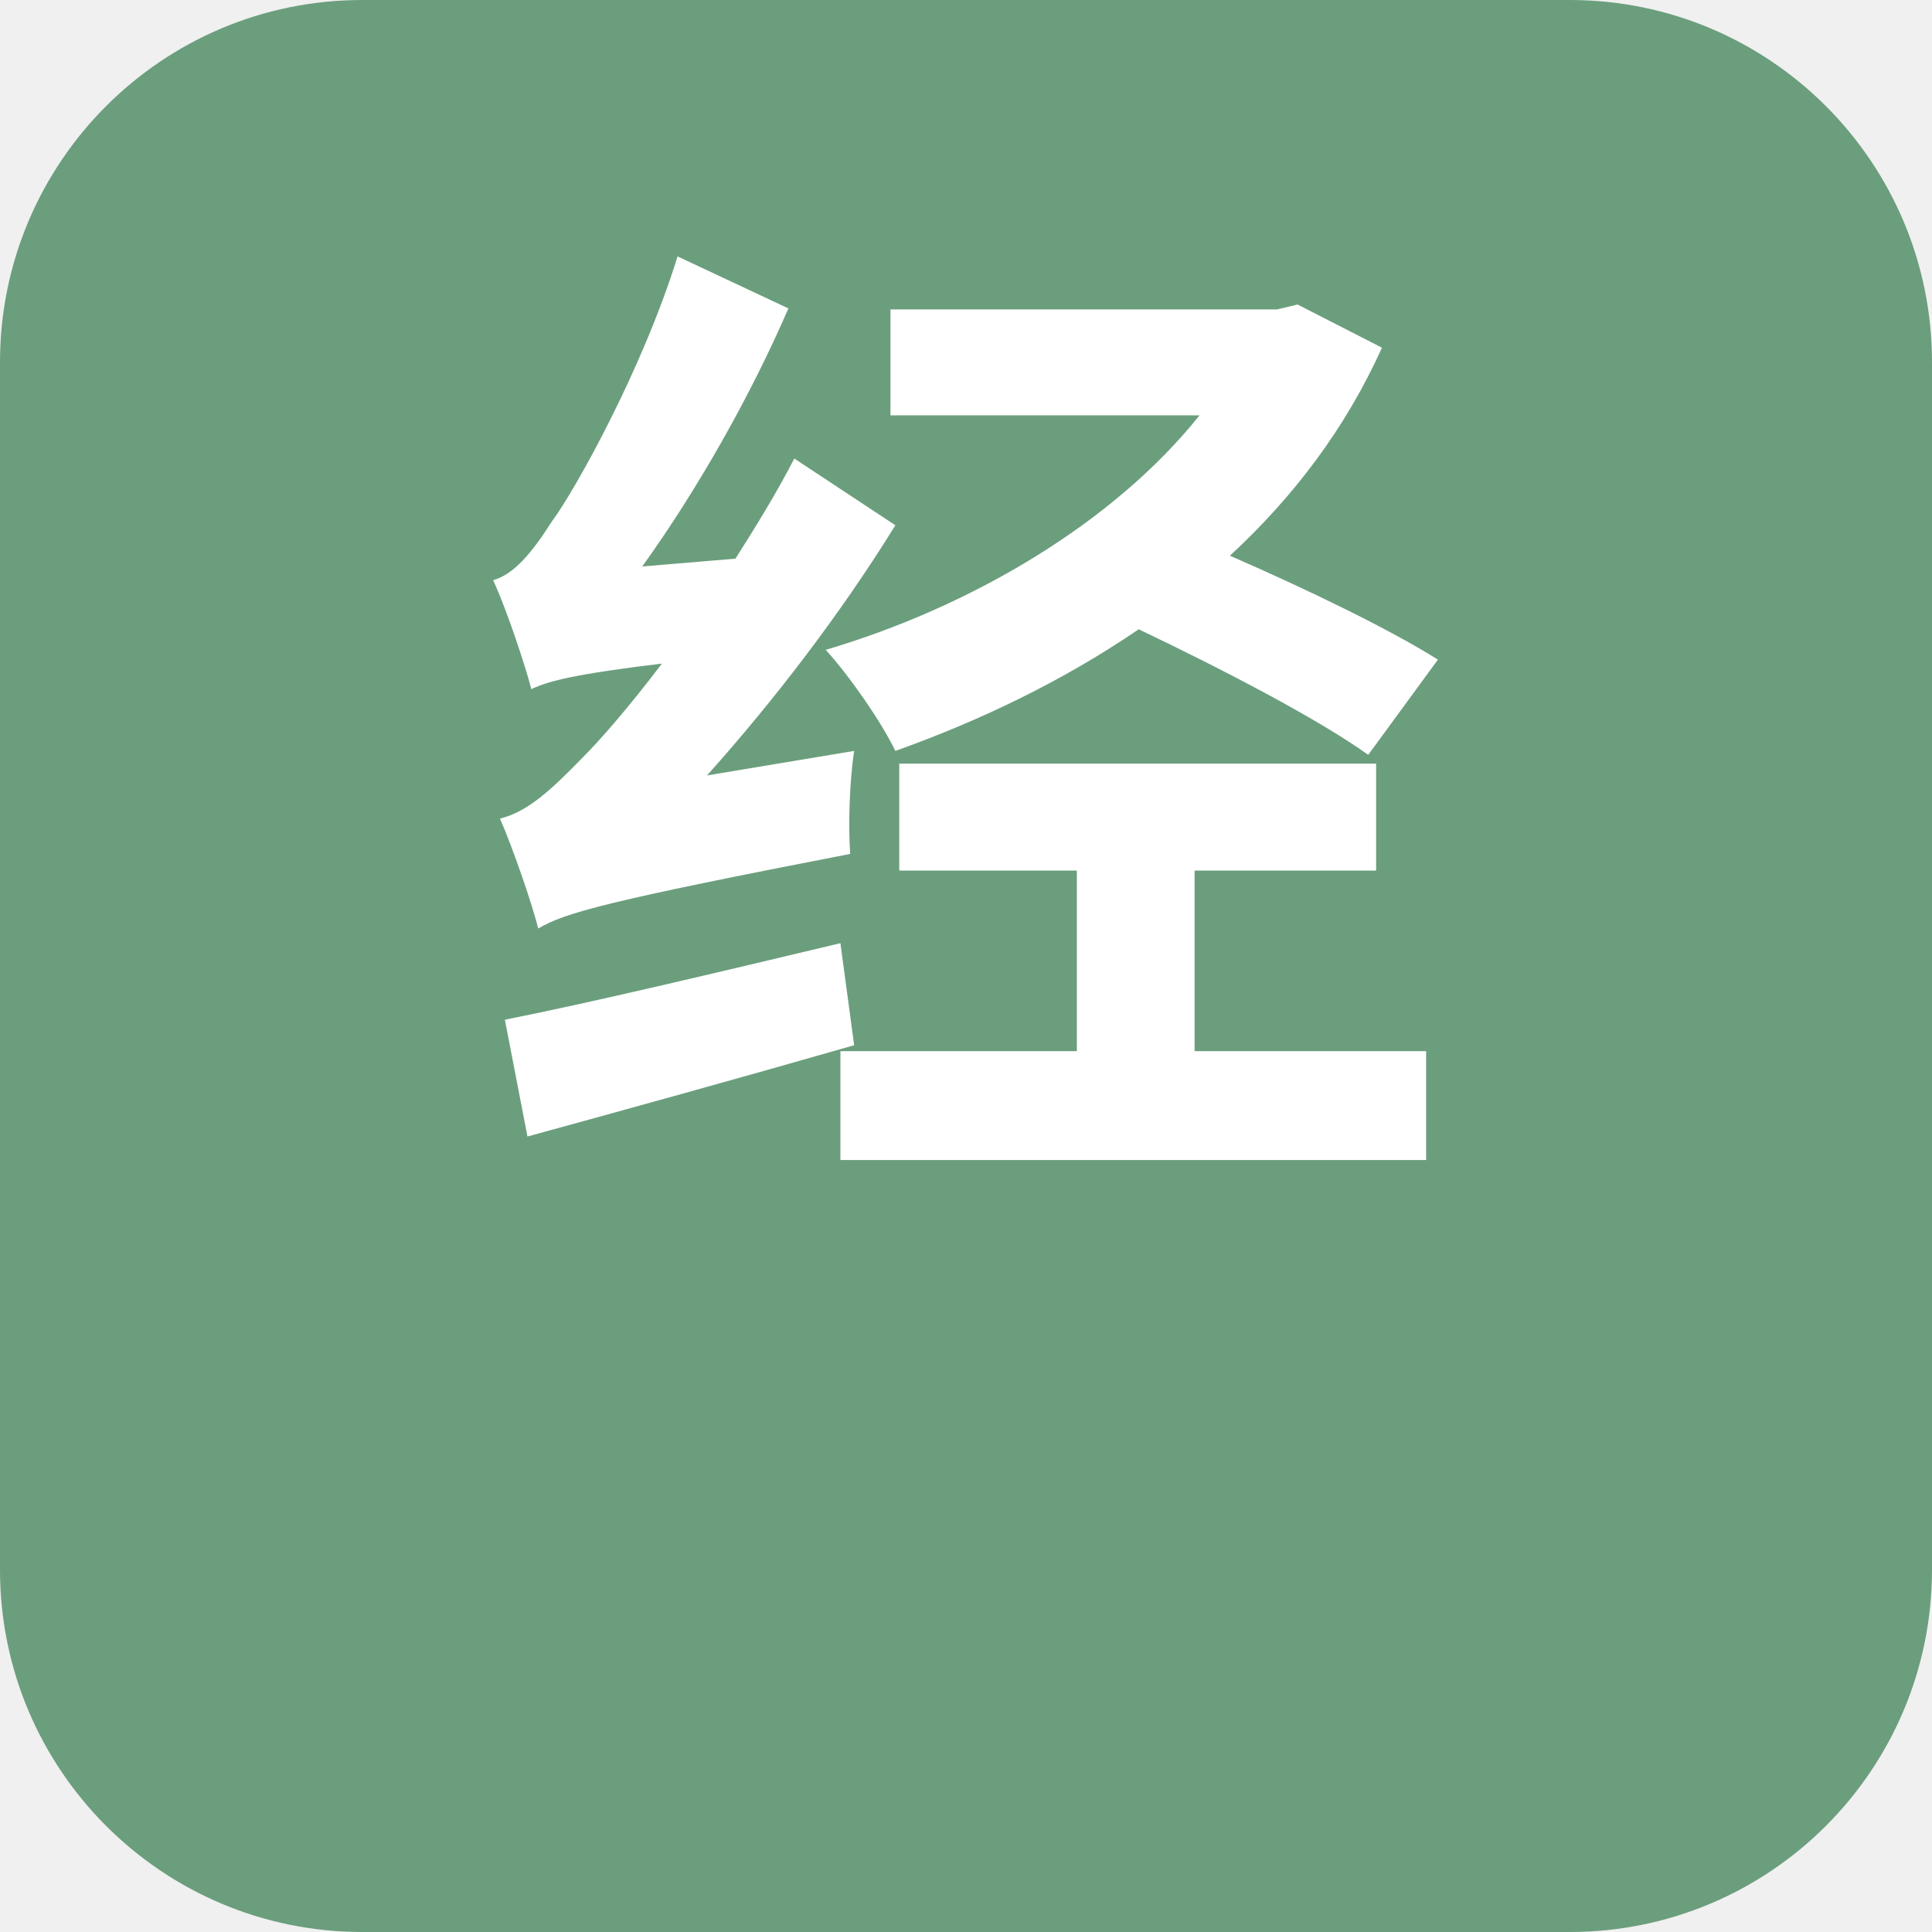
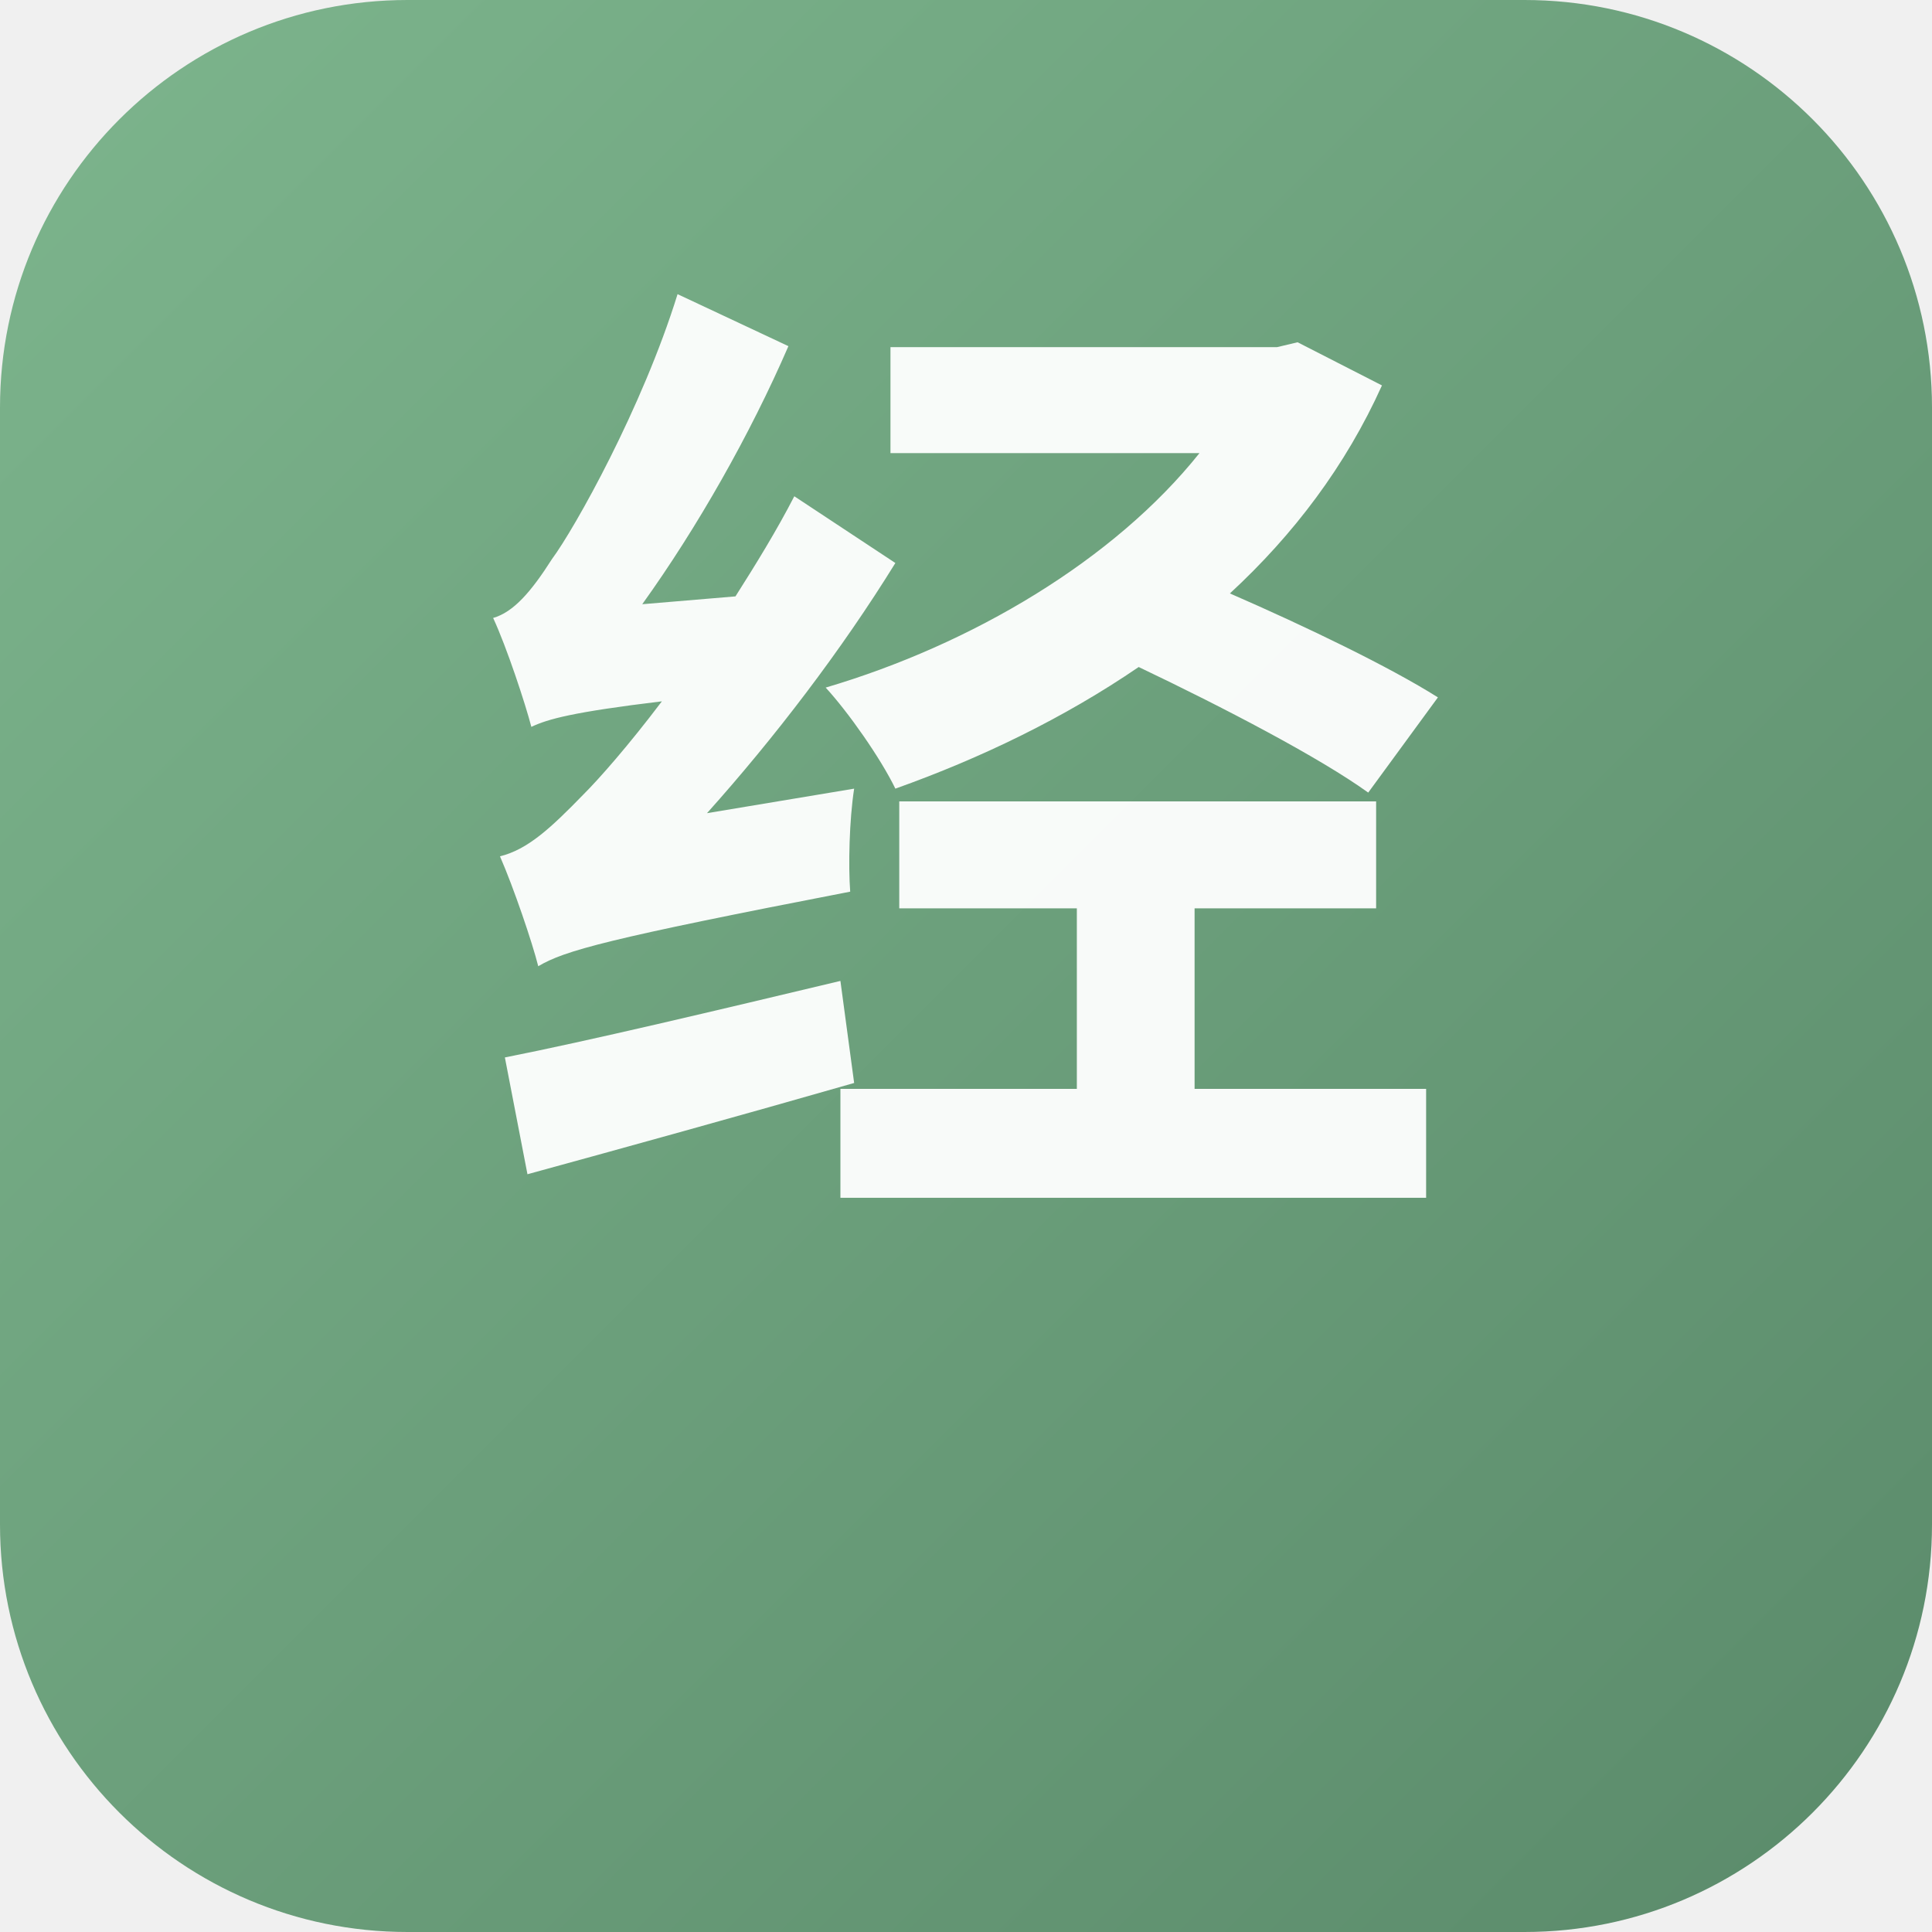
<svg xmlns="http://www.w3.org/2000/svg" viewBox="0 0 512 512">
-   <rect width="512" height="512" rx="96" fill="#6B9E7D" />
-   <text x="256" y="290" text-anchor="middle" font-family="serif" font-size="260" font-weight="700" fill="#fff">经</text>
+   <defs>
+     <linearGradient id="bg" x1="0" y1="0" x2="1" y2="1">
+       <stop offset="0%" stop-color="#7DB58D" />
+       <stop offset="100%" stop-color="#5A8A6A" />
+     </linearGradient>
+   </defs>
+   <rect width="512" height="512" rx="108" fill="url(#bg)" />
+   <text x="256" y="300" text-anchor="middle" font-family="'Noto Serif SC', 'Songti SC', 'SimSun', serif" font-size="260" font-weight="700" fill="rgba(255,255,255,0.95)">经</text>
</svg>
